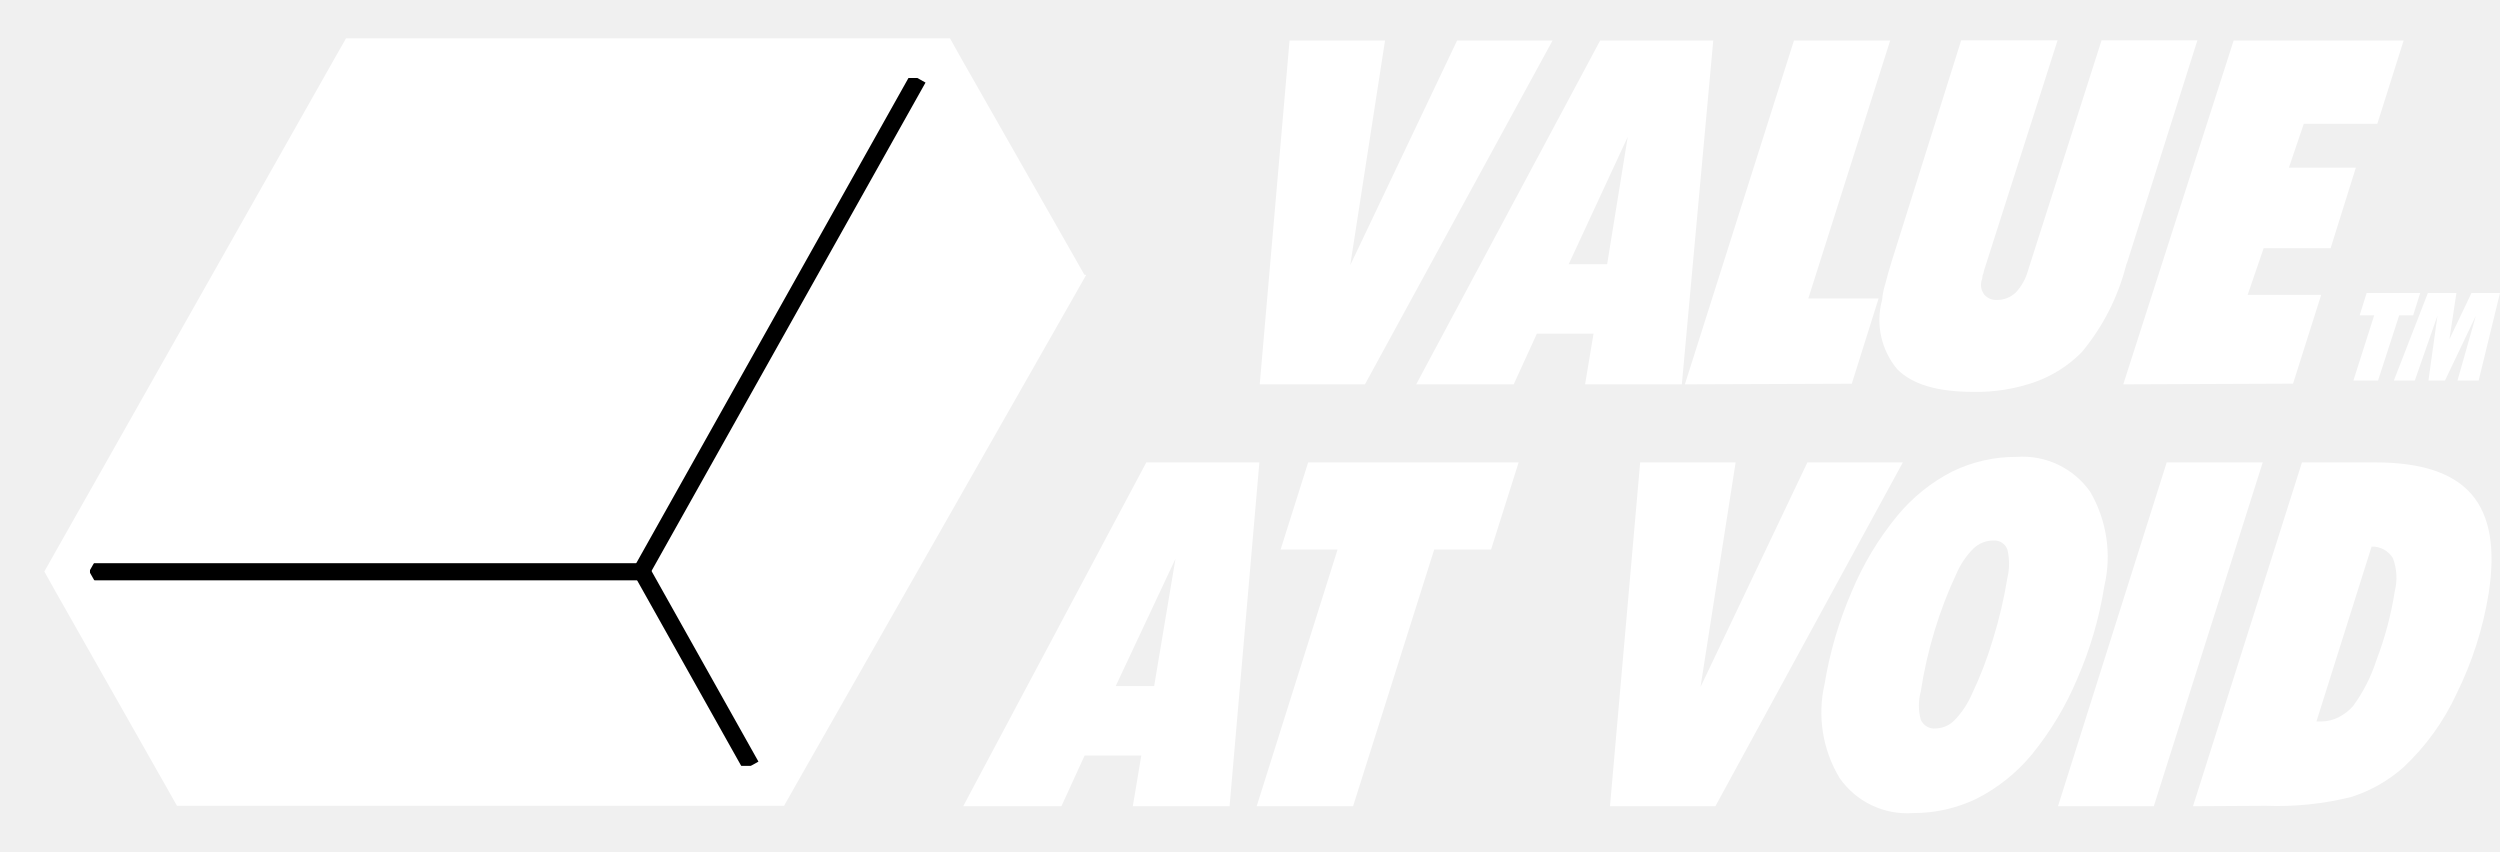
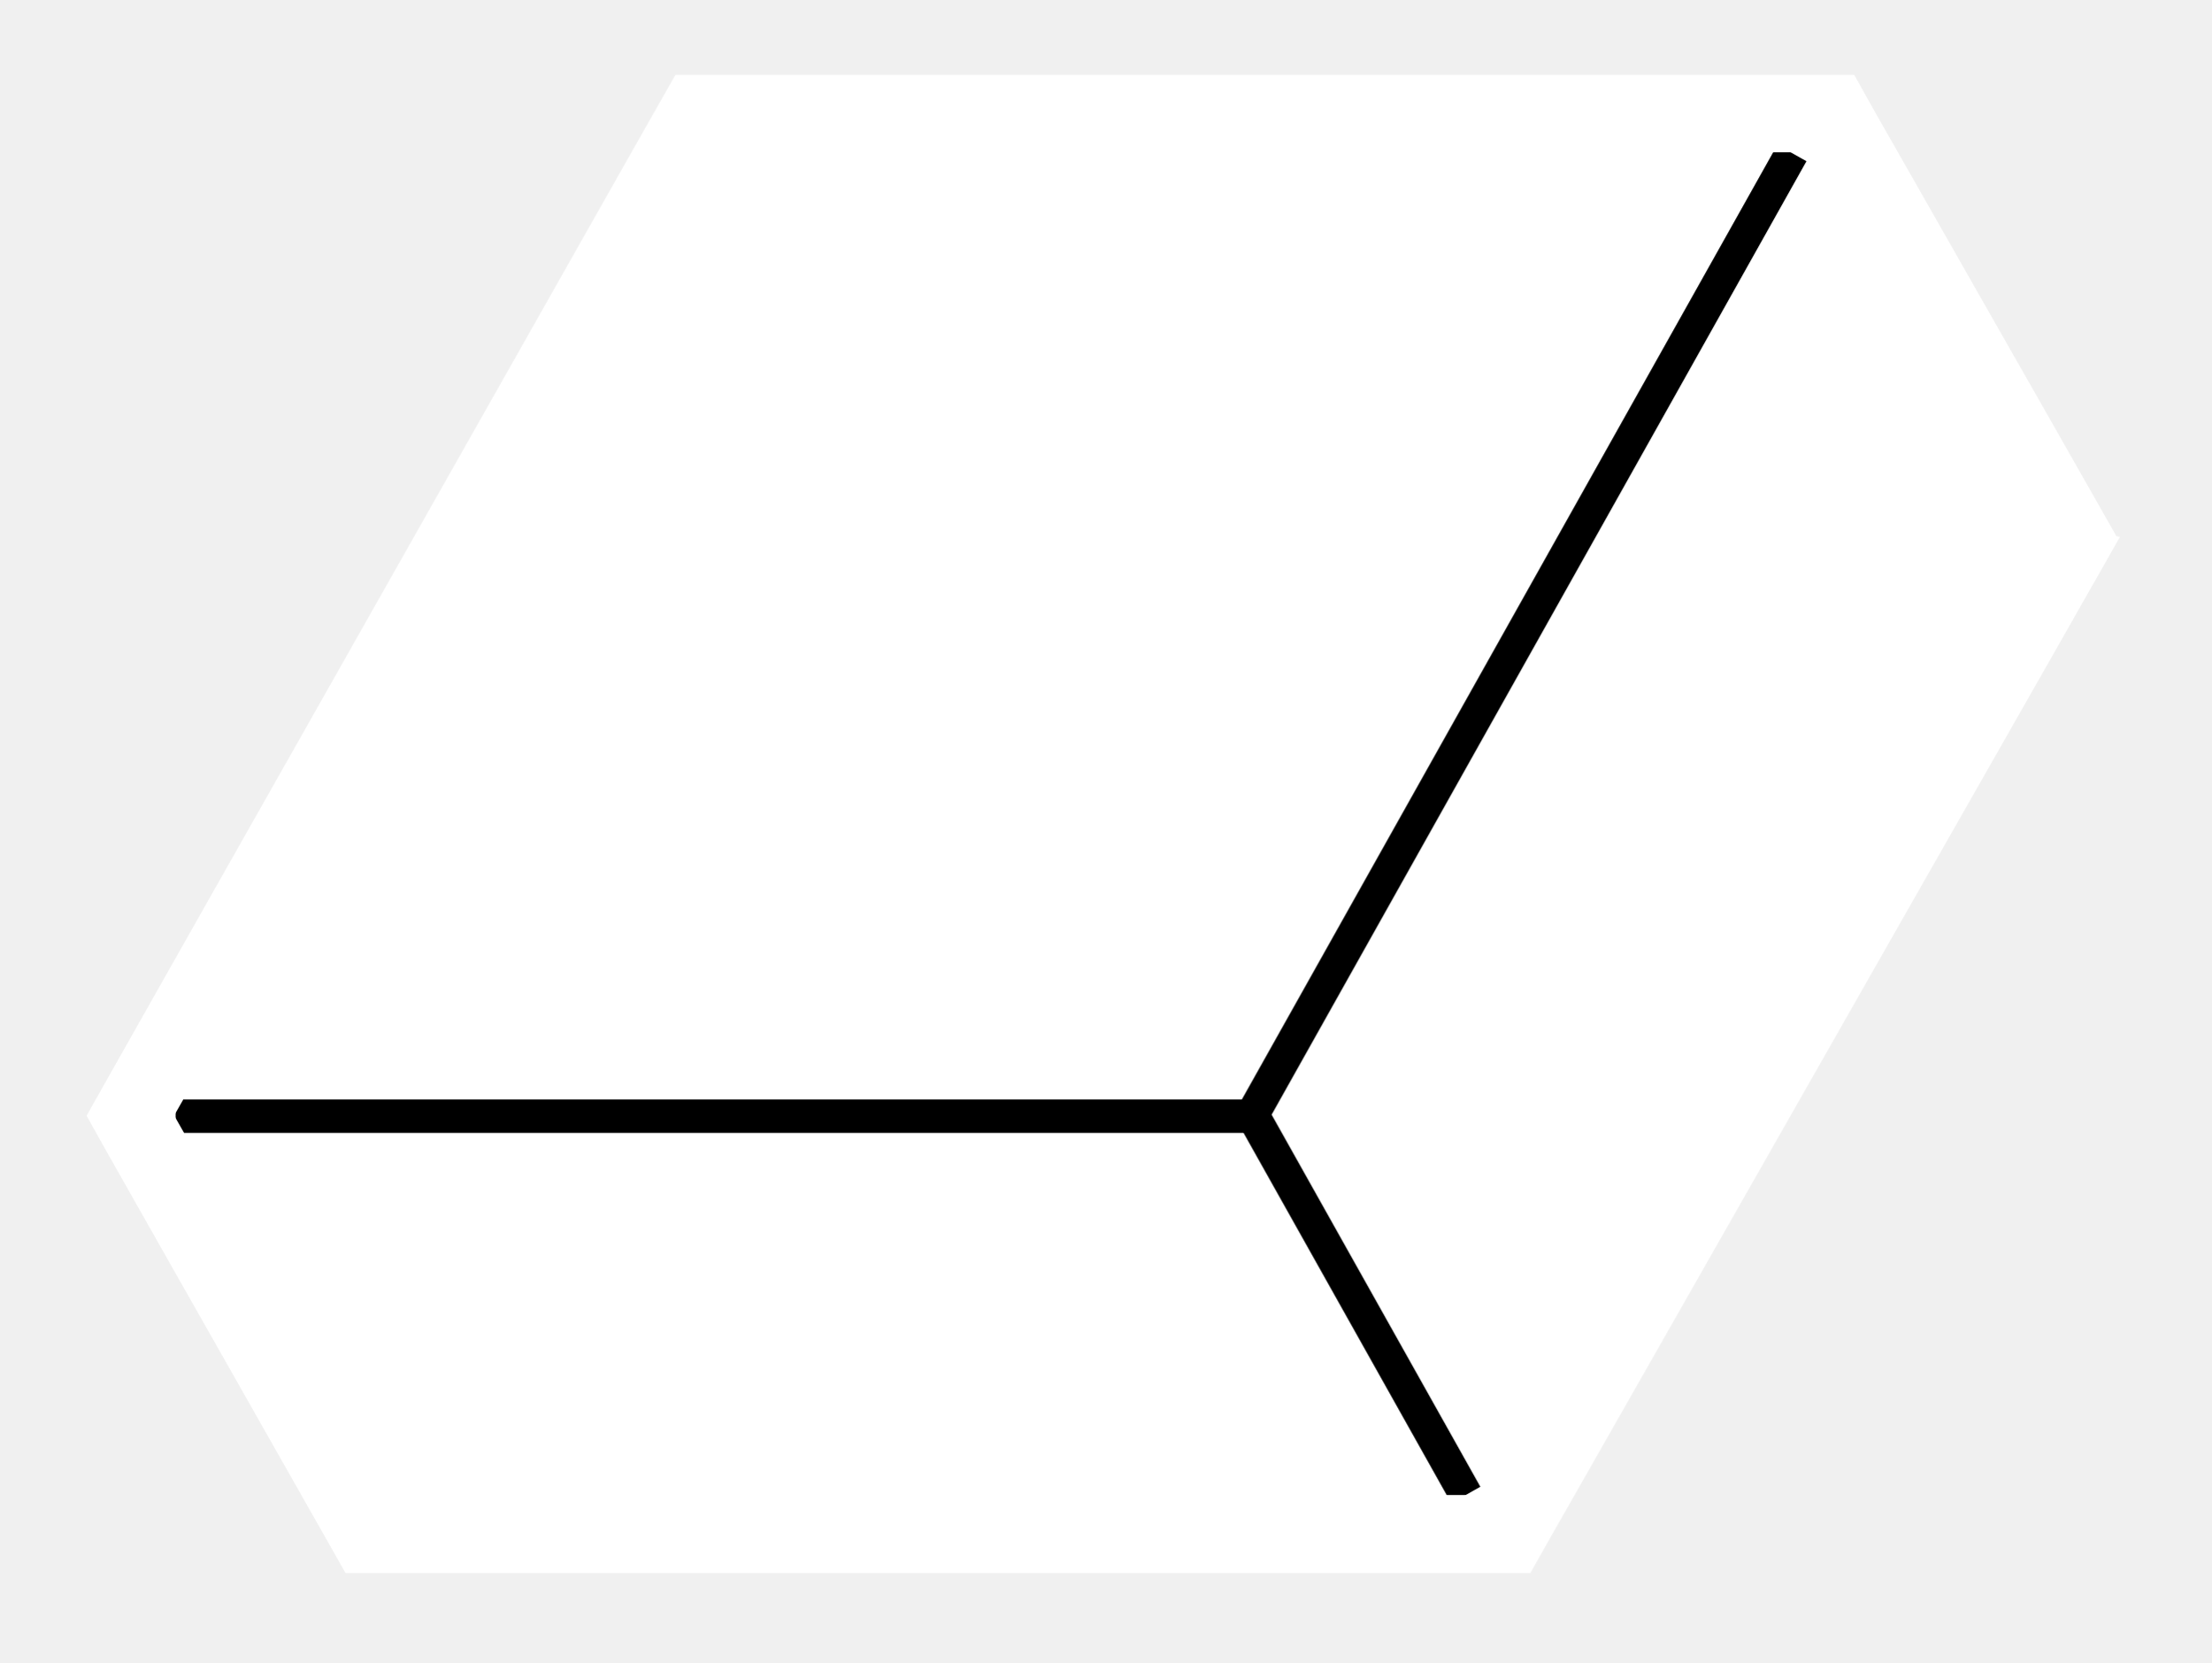
- <svg xmlns="http://www.w3.org/2000/svg" width="320" height="109" viewBox="0 0 320 109" fill="none">
+ <svg xmlns="http://www.w3.org/2000/svg" width="145" height="109" viewBox="0 0 145 109" fill="none">
  <path d="M135.632 34.967L119.738 7.417H45.566L9.539 73.113L24.373 100.663H97.486L135.632 34.967Z" fill="white" />
  <path d="M10.266 73.161L10.548 72.625L46.646 8.963H119.219L134.217 35.169L97.743 99.118H24.912L10.266 73.161ZM47.941 11.133L12.762 73.161L26.183 96.956H96.542L131.652 35.169L117.946 11.125L47.941 11.133Z" fill="white" />
  <path d="M83.076 72.09H11.516V74.282H83.076V72.09Z" fill="black" />
  <path d="M116.557 9.496L80.789 73.249L82.698 74.324L118.466 10.57L116.557 9.496Z" fill="black" />
  <path d="M82.772 71.983L80.863 73.057L95.171 98.559L97.08 97.485L82.772 71.983Z" fill="black" />
  <path d="M132.905 35.154L97.11 98.029H25.55L11.421 73.142L47.284 9.983H118.584L132.905 35.154ZM138.791 35.154L137.375 32.658L123.058 7.513L121.599 4.906H44.292L42.809 7.513L7.065 70.689L5.676 73.157L7.065 75.644L21.194 100.561L22.655 103.146H100.359L101.819 100.561L137.611 37.694L139.024 35.201L138.791 35.154Z" fill="white" />
-   <path d="M165.062 5.188H177.284L172.832 33.938L186.507 5.188H198.728L174.714 49.196H161.246L165.062 5.188Z" fill="white" />
-   <path d="M181.273 49.196L204.82 5.188H219.297L215.276 49.196H202.891L203.973 42.711H196.72L193.754 49.196H181.273ZM200.794 33.819H205.714L208.349 17.522L200.794 33.819Z" fill="white" />
-   <path d="M215.664 49.196L229.627 5.188H241.942L231.463 38.207H240.459L237.029 49.117L215.664 49.196Z" fill="white" />
-   <path d="M242.131 33.463L251.031 5.164H263.369L253.958 34.62C253.92 34.847 253.857 35.068 253.769 35.28C253.763 35.515 253.716 35.747 253.628 35.965C253.552 36.269 253.546 36.586 253.611 36.892C253.677 37.199 253.811 37.487 254.005 37.733C254.211 37.961 254.467 38.139 254.753 38.254C255.039 38.368 255.347 38.416 255.654 38.393C256.53 38.391 257.372 38.053 258.008 37.45C258.759 36.652 259.301 35.681 259.586 34.622L268.998 5.165H281.265L272.318 33.463L272.153 33.911C271.113 38.018 269.165 41.838 266.455 45.09C264.778 46.786 262.742 48.084 260.497 48.887C257.972 49.777 255.309 50.209 252.632 50.161C247.927 50.161 244.768 49.194 242.844 47.26C241.829 46.044 241.123 44.6 240.786 43.052C240.45 41.504 240.493 39.896 240.913 38.368C240.974 37.655 241.116 36.951 241.336 36.27C241.519 35.518 241.796 34.55 242.131 33.463Z" fill="white" />
-   <path d="M271.777 49.196L285.906 5.188H307.665L304.297 15.848H294.885L292.978 21.461H301.549L298.319 31.772H289.748L287.7 37.739H297.112L293.509 49.108L271.777 49.196Z" fill="white" />
-   <path d="M304.389 48.709H301.234L303.896 40.361H302.036L302.93 37.506H309.782L308.888 40.361H307.098L304.389 48.709Z" fill="white" />
-   <path d="M311.995 40.408L309.098 48.704H306.414L310.77 37.501H314.42L313.526 43.421L316.349 37.501H319.999L317.268 48.704H314.559L316.914 40.408L312.961 48.704H310.841L311.995 40.408Z" fill="white" />
-   <path d="M123.289 103.196L146.725 59.188H161.2L157.386 103.196H145L146.083 96.71H138.83L135.863 103.196H123.289ZM142.809 87.819H147.73L150.461 71.522L142.809 87.819Z" fill="white" />
-   <path d="M173.194 103.196H160.855L171.208 70.342H163.916L167.444 59.188H194.386L190.855 70.344H183.579L173.194 103.196Z" fill="white" />
-   <path d="M209.941 59.188H222.161L217.664 87.938L231.345 59.188H243.565L219.571 103.196H206.078L209.941 59.188Z" fill="white" />
-   <path d="M244.866 104.072C243.042 104.204 241.215 103.859 239.564 103.069C237.914 102.279 236.498 101.072 235.455 99.567C233.286 95.957 232.603 91.644 233.548 87.539C234.216 83.481 235.379 79.52 237.01 75.746C238.468 72.238 240.435 68.964 242.845 66.029C244.786 63.669 247.191 61.735 249.909 60.345C252.47 59.1 255.282 58.462 258.128 58.482C259.947 58.349 261.77 58.689 263.419 59.47C265.069 60.251 266.488 61.446 267.54 62.939C269.668 66.59 270.317 70.921 269.352 75.037C268.708 79.098 267.553 83.06 265.915 86.83C264.446 90.34 262.481 93.62 260.08 96.57C258.137 98.92 255.732 100.845 253.015 102.226C250.475 103.454 247.688 104.086 244.866 104.072ZM245.855 88.529C245.538 89.702 245.538 90.938 245.855 92.111C246.014 92.481 246.287 92.791 246.634 92.995C246.982 93.199 247.386 93.285 247.786 93.242C248.671 93.213 249.512 92.851 250.141 92.228C251.068 91.275 251.817 90.165 252.355 88.949C253.45 86.667 254.364 84.301 255.086 81.873C255.888 79.286 256.51 76.646 256.946 73.972C257.231 72.778 257.231 71.534 256.946 70.341C256.814 69.979 256.567 69.671 256.244 69.462C255.921 69.254 255.539 69.156 255.156 69.185C254.209 69.182 253.298 69.546 252.612 70.199C251.684 71.127 250.941 72.224 250.423 73.431C249.324 75.774 248.396 78.193 247.645 80.671C246.859 83.243 246.261 85.869 245.857 88.529H245.855Z" fill="white" />
-   <path d="M263.422 103.196L277.338 59.188H289.63L275.689 103.196H263.422Z" fill="white" />
-   <path d="M280.703 103.196L294.651 59.188H304.063C309.935 59.188 314.04 60.556 316.378 63.292C318.733 66.028 319.438 70.249 318.544 75.981C317.825 80.431 316.444 84.748 314.446 88.788C312.807 92.341 310.496 95.542 307.642 98.215C305.702 99.935 303.424 101.229 300.954 102.012C297.391 102.901 293.72 103.282 290.051 103.143L280.703 103.196ZM296.504 92.347H297.163C297.906 92.333 298.637 92.156 299.305 91.829C300.006 91.476 300.637 90.996 301.164 90.413C302.48 88.624 303.497 86.633 304.176 84.518C305.271 81.661 306.061 78.697 306.531 75.674C306.884 74.275 306.802 72.802 306.296 71.452C306.014 70.983 305.613 70.597 305.132 70.336C304.652 70.075 304.111 69.947 303.564 69.966L296.504 92.347Z" fill="white" />
</svg>
